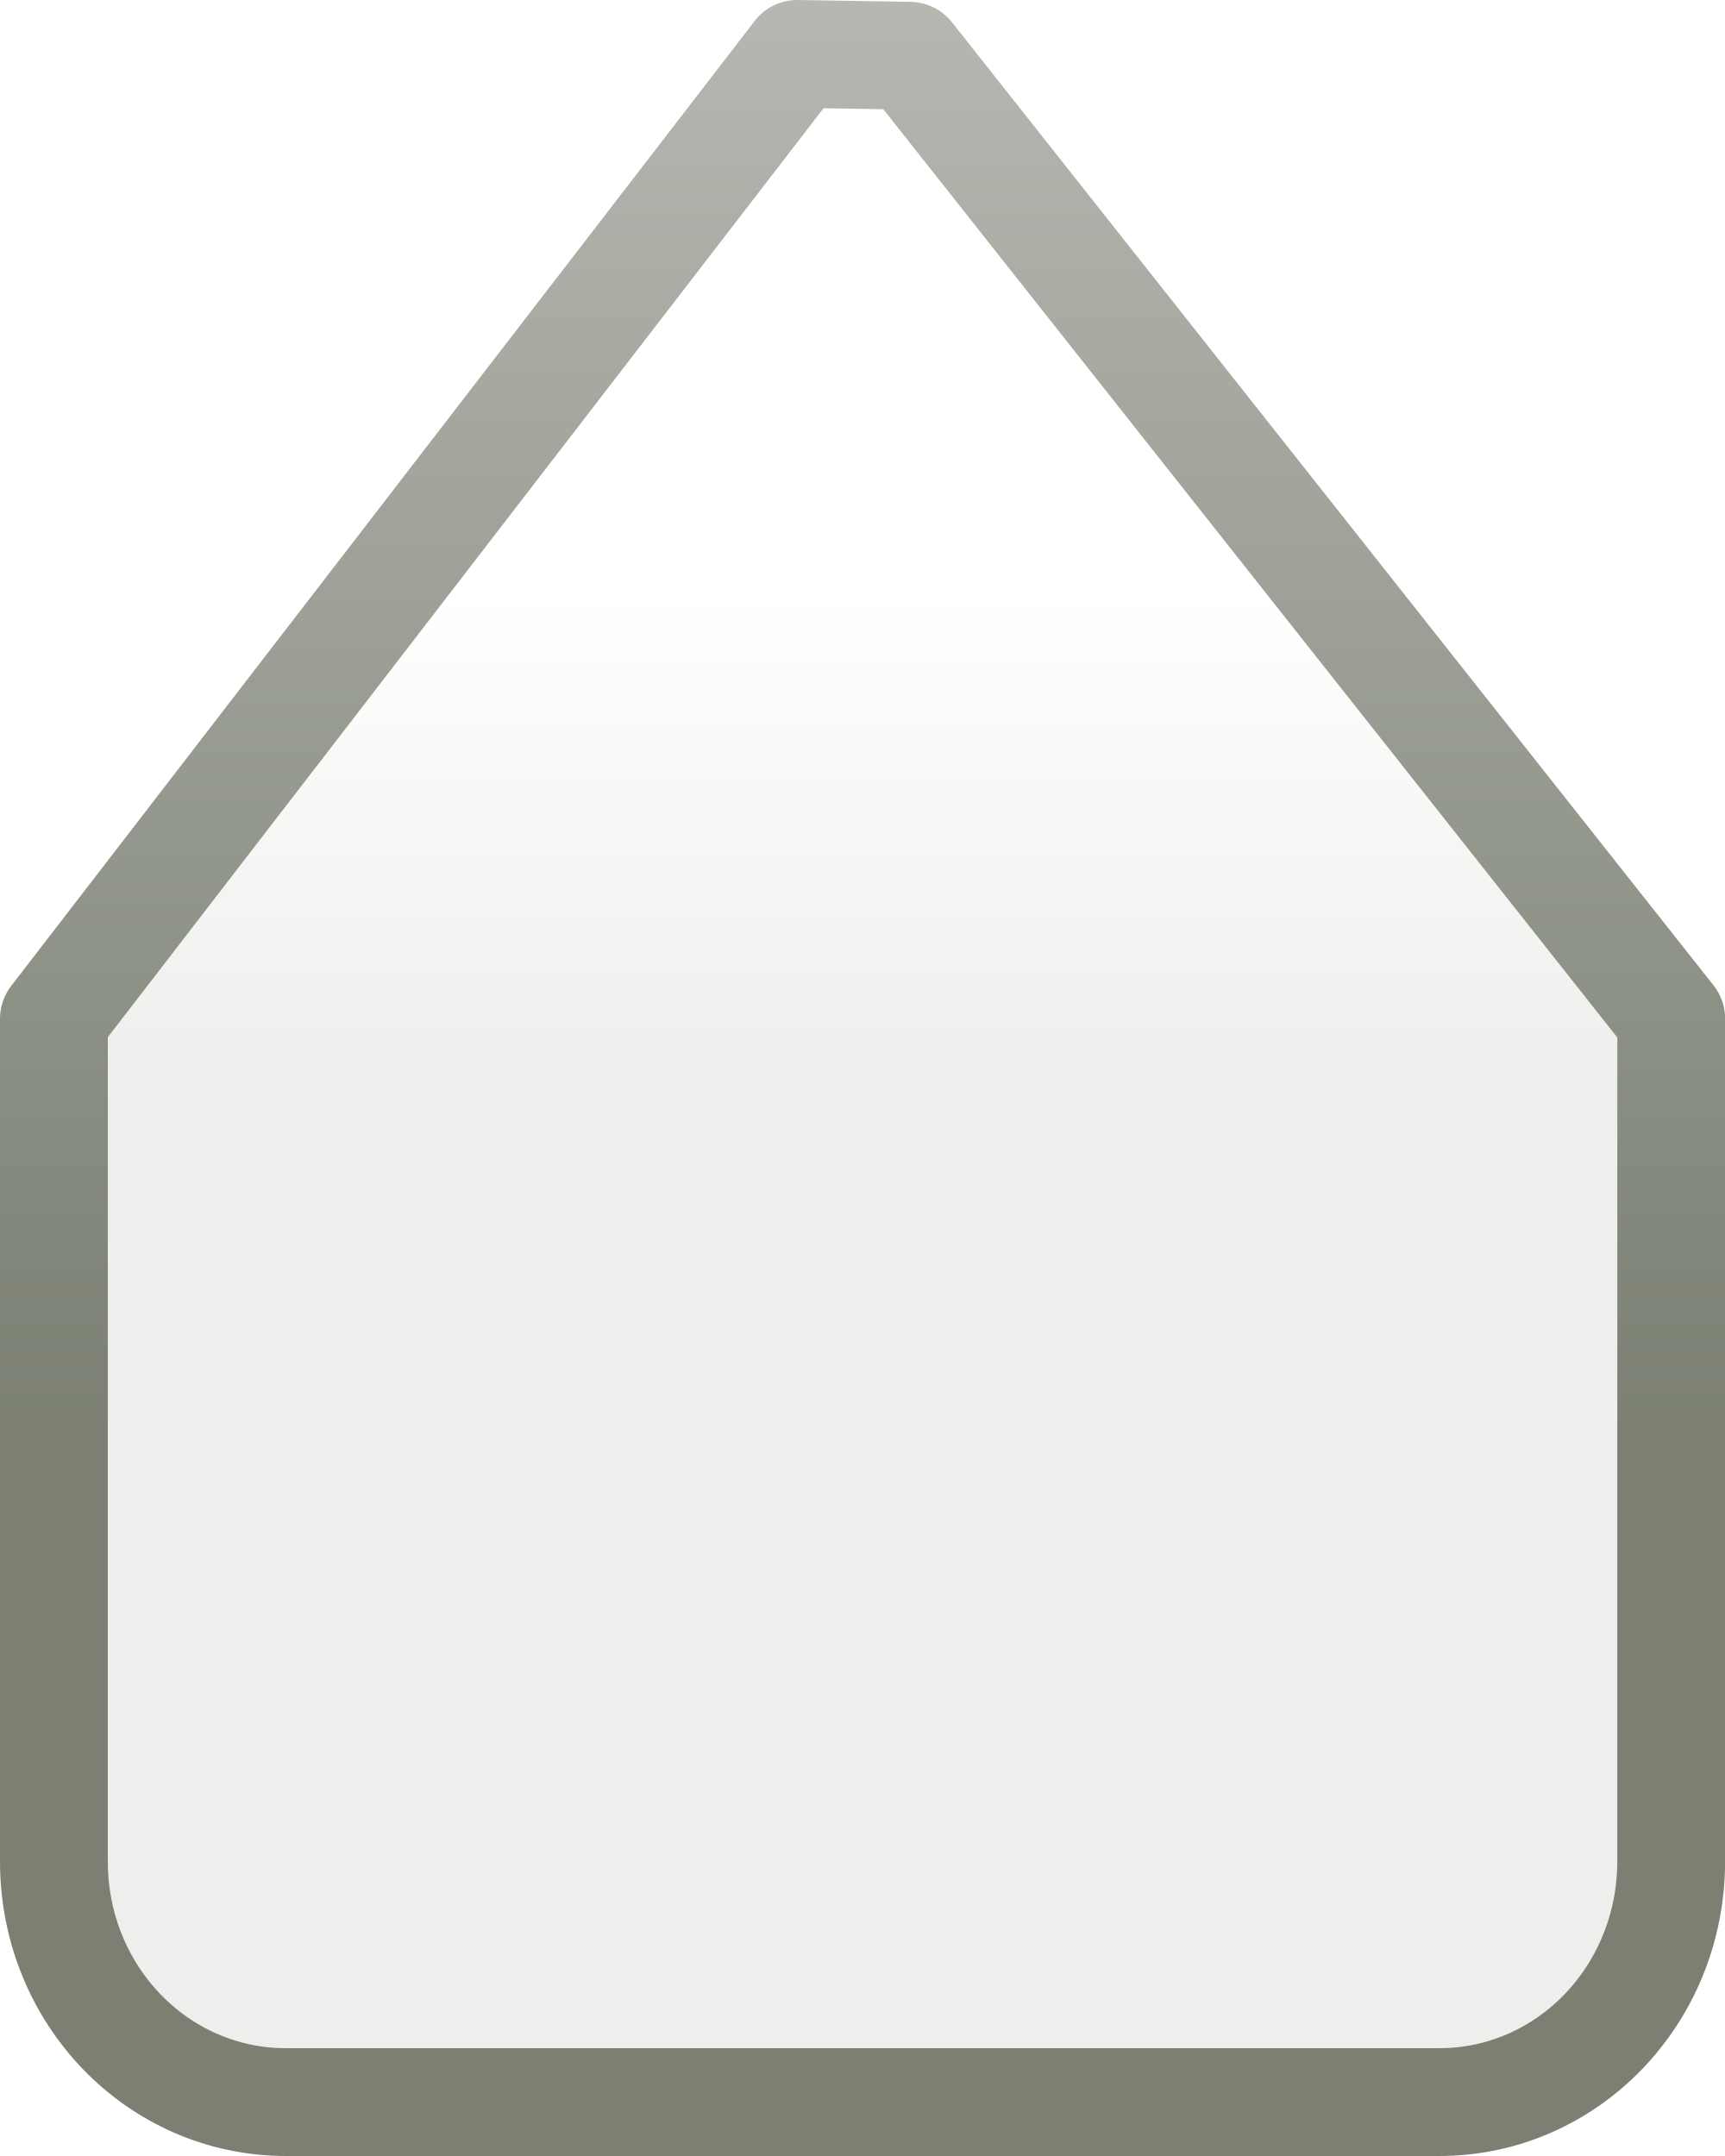
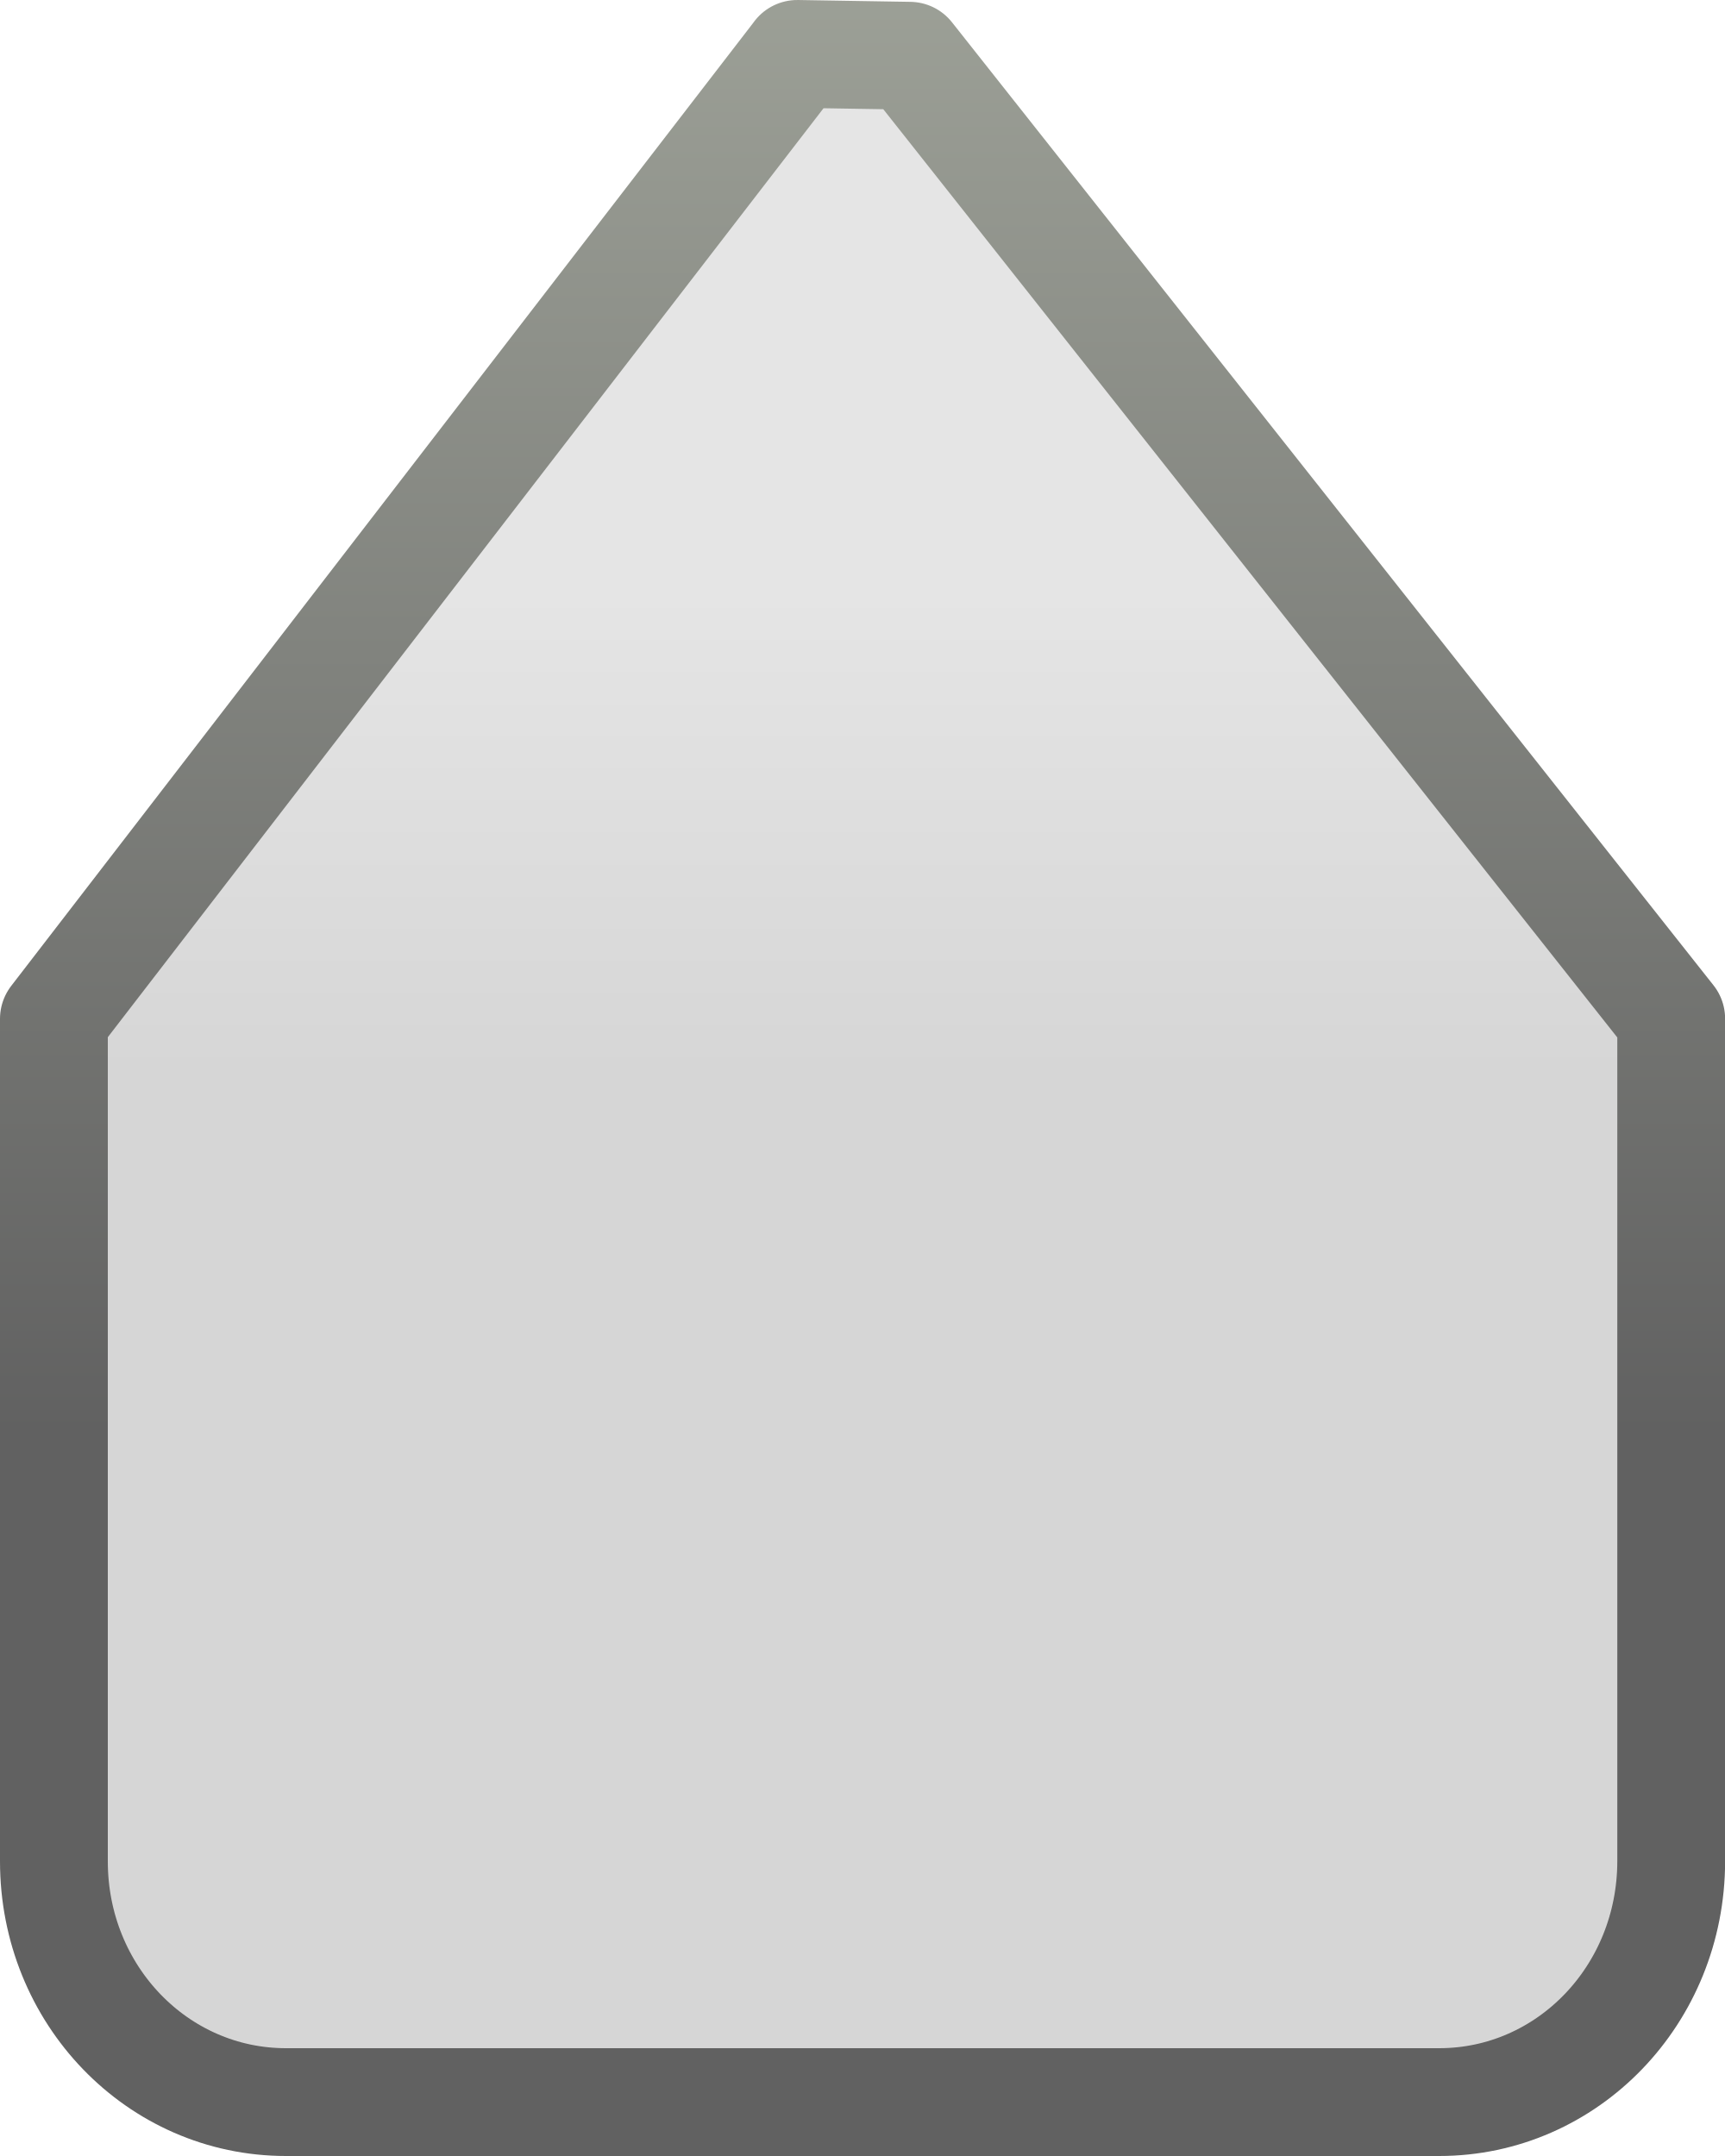
<svg xmlns="http://www.w3.org/2000/svg" xmlns:xlink="http://www.w3.org/1999/xlink" width="16" height="20" id="svg5435" version="1.1">
  <defs id="defs5437">
    <linearGradient xlink:href="#linearGradient4714" id="linearGradient6699" gradientUnits="userSpaceOnUse" gradientTransform="translate(924,32)" x1="58.159" y1="238.524" x2="58.159" y2="232.577" />
    <linearGradient id="linearGradient4714">
      <stop style="stop-color:#eeeeec;stop-opacity:1;" offset="0" id="stop4716" />
      <stop style="stop-color:#ffffff;stop-opacity:1" offset="1" id="stop4718" />
    </linearGradient>
    <linearGradient xlink:href="#linearGradient4722-3" id="linearGradient6701" gradientUnits="userSpaceOnUse" gradientTransform="translate(924,33)" x1="55.625" y1="225.28" x2="55.625" y2="239.234" />
    <linearGradient id="linearGradient4722-3">
      <stop style="stop-color:#babdb6;stop-opacity:1;" offset="0" id="stop4724-6" />
      <stop style="stop-color:#7b8073;stop-opacity:1" offset="1" id="stop4726-6" />
    </linearGradient>
    <linearGradient y2="232.577" x2="58.159" y1="238.524" x1="58.159" gradientTransform="matrix(1.071429,0,0,0.9492585,-52.53572,-199.039)" gradientUnits="userSpaceOnUse" id="linearGradient5431" xlink:href="#linearGradient4714" />
    <linearGradient y2="239.234" x2="55.625" y1="225.28" x1="55.625" gradientTransform="matrix(1.071429,0,0,0.9492585,-52.53572,-198.0897)" gradientUnits="userSpaceOnUse" id="linearGradient5433" xlink:href="#linearGradient4722-3" />
    <linearGradient y2="234.585" x2="58.909" y1="230.585" x1="58.909" gradientTransform="matrix(-1.076233,0,0,-1.116621,68.70628,279.4279)" gradientUnits="userSpaceOnUse" id="linearGradient5845" xlink:href="#linearGradient4714-3" />
    <linearGradient id="linearGradient4714-3">
      <stop style="stop-color:#eeeeec;stop-opacity:1;" offset="0" id="stop4716-9" />
      <stop style="stop-color:#ffffff;stop-opacity:1" offset="1" id="stop4718-6" />
    </linearGradient>
    <linearGradient y2="226.585" x2="56.909" y1="239.585" x1="56.909" gradientTransform="matrix(-1.076233,0,0,-1.116621,68.70628,278.3113)" gradientUnits="userSpaceOnUse" id="linearGradient5847" xlink:href="#linearGradient4722" />
    <linearGradient id="linearGradient4722">
      <stop style="stop-color:#babdb6;stop-opacity:1;" offset="0" id="stop4724" />
      <stop style="stop-color:#7b8073;stop-opacity:1" offset="1" id="stop4726" />
    </linearGradient>
    <linearGradient y2="234.585" x2="58.909" y1="230.585" x1="58.909" gradientTransform="matrix(-1.076233,0,0,1.116621,68.70628,-235.4279)" gradientUnits="userSpaceOnUse" id="linearGradient5895" xlink:href="#linearGradient4714-3" />
    <linearGradient y2="226.585" x2="56.909" y1="239.585" x1="56.909" gradientTransform="matrix(-1.076233,0,0,1.116621,68.70628,-234.3113)" gradientUnits="userSpaceOnUse" id="linearGradient5897" xlink:href="#linearGradient4722" />
    <linearGradient y2="234.585" x2="58.909" y1="230.585" x1="58.909" gradientTransform="matrix(-1.076233,0,0,-1.116621,68.70628,279.4279)" gradientUnits="userSpaceOnUse" id="linearGradient5845-6" xlink:href="#linearGradient4714-3-9" />
    <linearGradient id="linearGradient4714-3-9">
-       <stop style="stop-color:#eeeeec;stop-opacity:1;" offset="0" id="stop4716-9-7" />
-       <stop style="stop-color:#ffffff;stop-opacity:1" offset="1" id="stop4718-6-5" />
+       <stop style="stop-color:#d6d6d6;stop-opacity:1;" offset="0" id="stop4716-9-7" />
+       <stop style="stop-color:#e5e5e5;stop-opacity:1;" offset="1" id="stop4718-6-5" />
    </linearGradient>
    <linearGradient y2="226.585" x2="56.909" y1="239.585" x1="56.909" gradientTransform="matrix(-1.076233,0,0,-1.116621,68.70628,278.3113)" gradientUnits="userSpaceOnUse" id="linearGradient5847-8" xlink:href="#linearGradient4722-2" />
    <linearGradient id="linearGradient4722-2">
-       <stop style="stop-color:#babdb6;stop-opacity:1;" offset="0" id="stop4724-8" />
-       <stop style="stop-color:#7b8073;stop-opacity:1" offset="1" id="stop4726-8" />
+       <stop style="stop-color:#a1a59b;stop-opacity:1;" offset="0" id="stop4724-8" />
+       <stop style="stop-color:#616161;stop-opacity:1;" offset="1" id="stop4726-8" />
    </linearGradient>
    <linearGradient y2="234.585" x2="58.909" y1="230.585" x1="58.909" gradientTransform="matrix(-1.076233,0,0,-1.116621,68.70628,279.4279)" gradientUnits="userSpaceOnUse" id="linearGradient6797" xlink:href="#linearGradient4714-3-9" />
    <linearGradient y2="226.585" x2="56.909" y1="239.585" x1="56.909" gradientTransform="matrix(-1.076233,0,0,-1.116621,68.70628,278.3113)" gradientUnits="userSpaceOnUse" id="linearGradient6799" xlink:href="#linearGradient4722-2" />
  </defs>
  <g id="layer1" transform="translate(0,-12)">
    <path style="fill:url(#linearGradient6797);fill-opacity:1;stroke:url(#linearGradient6799);stroke-width:1;stroke-linecap:round;stroke-linejoin:round;stroke-miterlimit:4;stroke-opacity:1;stroke-dasharray:none;display:inline;enable-background:new" d="m 7.395,12.5 1.043,0.017 7.063,8.933 0,7.816 C 15.5,30.504 14.54,31.5 13.348,31.5 l -10.695,0 C 1.46,31.5 0.5,30.504 0.5,29.267 l 0,-7.816 6.895,-8.95 z" id="path5960" />
  </g>
</svg>
